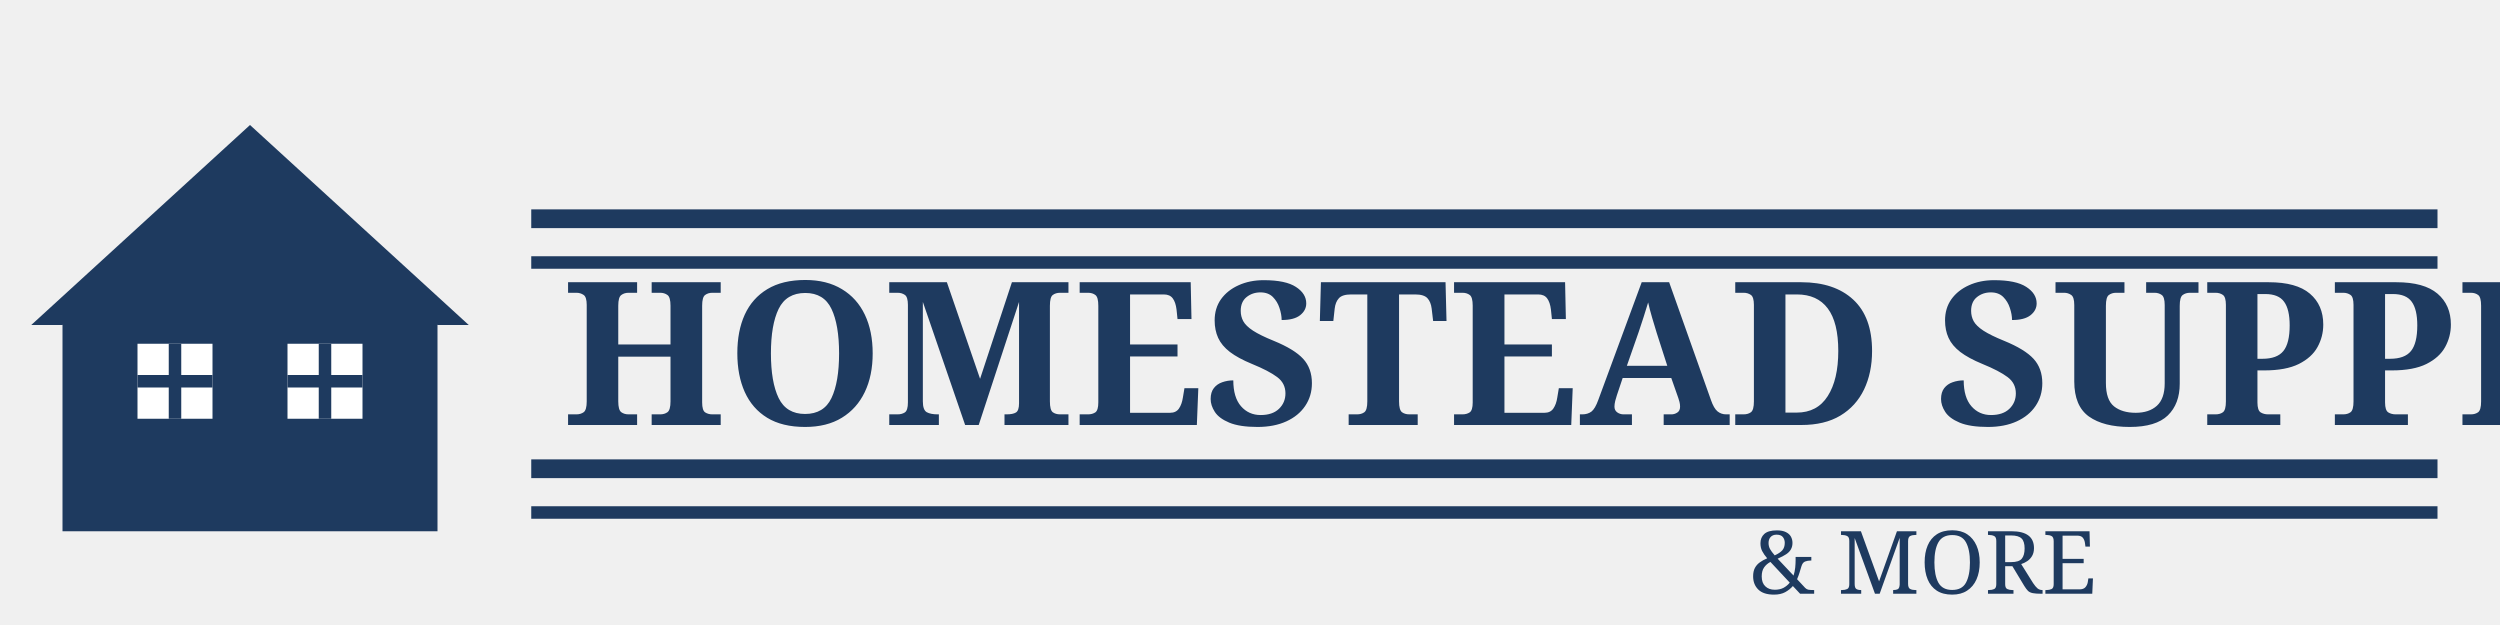
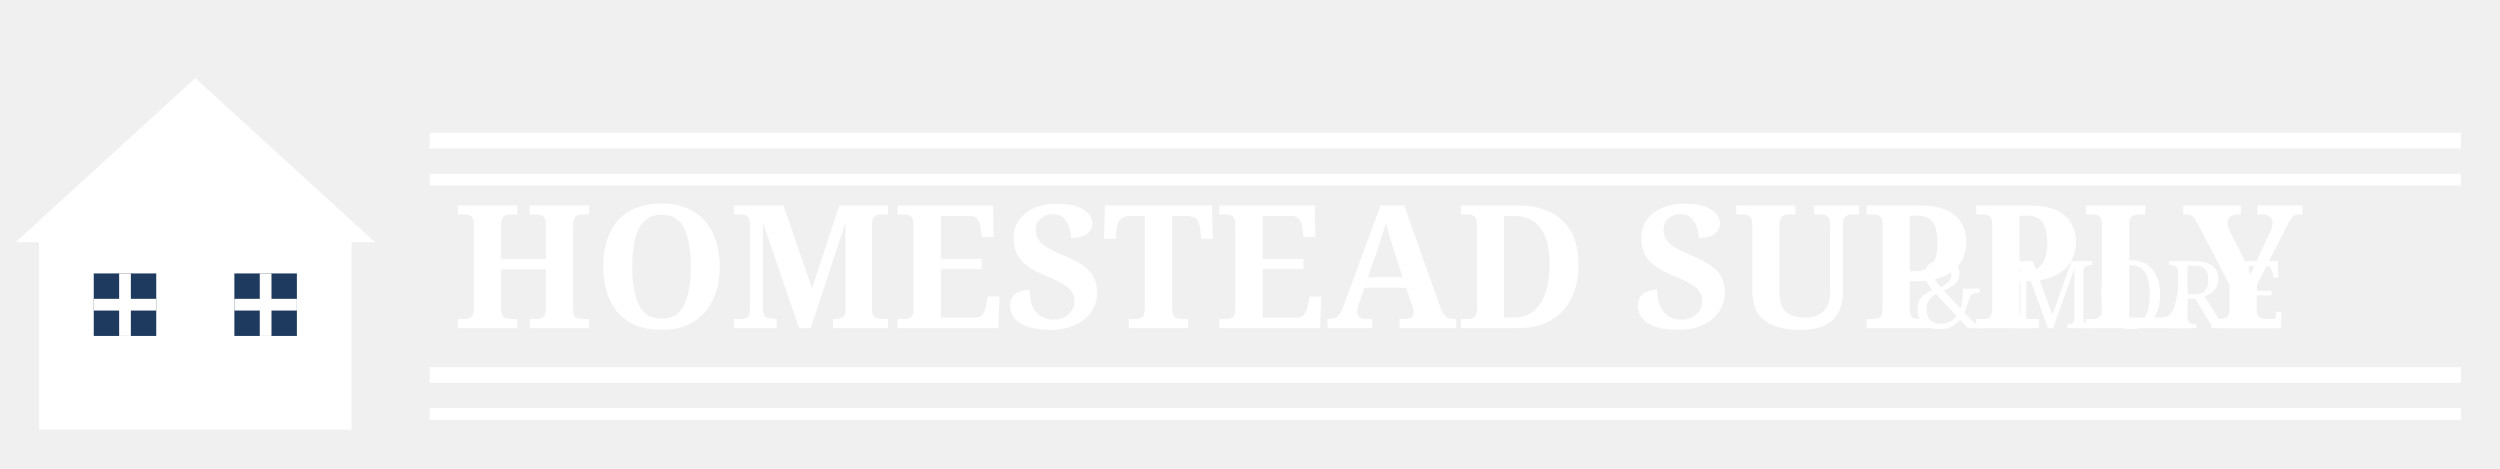
- <svg xmlns="http://www.w3.org/2000/svg" viewBox="0 0 400 100">
-   <g fill="#1e3a5f">
-     <path d="M10 50 L40 25 L70 50 L70 85 L10 85 Z" />
-     <path d="M5 52 L40 20 L75 52 L70 52 L40 27 L10 52 Z" />
-     <rect x="22" y="55" width="12" height="12" fill="white" />
-     <rect x="46" y="55" width="12" height="12" fill="white" />
-     <line x1="28" y1="55" x2="28" y2="67" stroke="#1e3a5f" stroke-width="2" />
-     <line x1="22" y1="61" x2="34" y2="61" stroke="#1e3a5f" stroke-width="2" />
-     <line x1="52" y1="55" x2="52" y2="67" stroke="#1e3a5f" stroke-width="2" />
-     <line x1="46" y1="61" x2="58" y2="61" stroke="#1e3a5f" stroke-width="2" />
+ <svg xmlns="http://www.w3.org/2000/svg" viewBox="0 0 320 60">
+   <g fill="white">
+     <path d="M5 30 L25 12 L45 30 L45 55 L5 55 Z" />
+     <path d="M2 31 L25 10 L48 31 L44 31 L25 14 L6 31 Z" />
+     <rect x="12" y="35" width="8" height="8" fill="#1e3a5f" />
+     <rect x="30" y="35" width="8" height="8" fill="#1e3a5f" />
+     <line x1="16" y1="35" x2="16" y2="43" stroke="white" stroke-width="1.5" />
+     <line x1="12" y1="39" x2="20" y2="39" stroke="white" stroke-width="1.5" />
+     <line x1="34" y1="35" x2="34" y2="43" stroke="white" stroke-width="1.5" />
+     <line x1="30" y1="39" x2="38" y2="39" stroke="white" stroke-width="1.5" />
  </g>
-   <line x1="85" y1="35" x2="390" y2="35" stroke="#1e3a5f" stroke-width="3" />
-   <line x1="85" y1="42" x2="390" y2="42" stroke="#1e3a5f" stroke-width="2" />
-   <line x1="85" y1="75" x2="390" y2="75" stroke="#1e3a5f" stroke-width="3" />
-   <line x1="85" y1="82" x2="390" y2="82" stroke="#1e3a5f" stroke-width="2" />
-   <text x="90" y="68" font-family="Georgia, serif" font-size="32" font-weight="bold" fill="#1e3a5f">HOMESTEAD SUPPLY</text>
-   <text x="280" y="95" font-family="Georgia, serif" font-size="14" fill="#1e3a5f">&amp; MORE</text>
+   <line x1="55" y1="18" x2="315" y2="18" stroke="white" stroke-width="2" />
+   <line x1="55" y1="23" x2="315" y2="23" stroke="white" stroke-width="1.5" />
+   <line x1="55" y1="48" x2="315" y2="48" stroke="white" stroke-width="2" />
+   <line x1="55" y1="53" x2="315" y2="53" stroke="white" stroke-width="1.5" />
+   <text x="58" y="42" font-family="Georgia, serif" font-size="22" font-weight="bold" fill="white">HOMESTEAD SUPPLY</text>
+   <text x="245" y="42" font-family="Georgia, serif" font-size="12" fill="white">&amp; MORE</text>
</svg>
